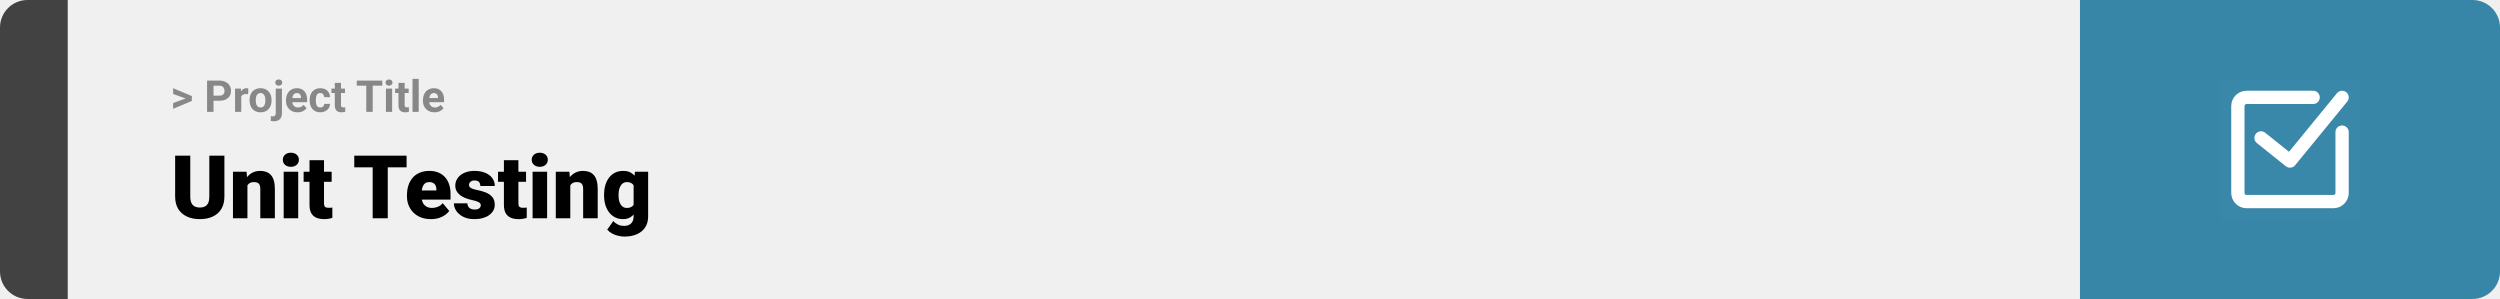
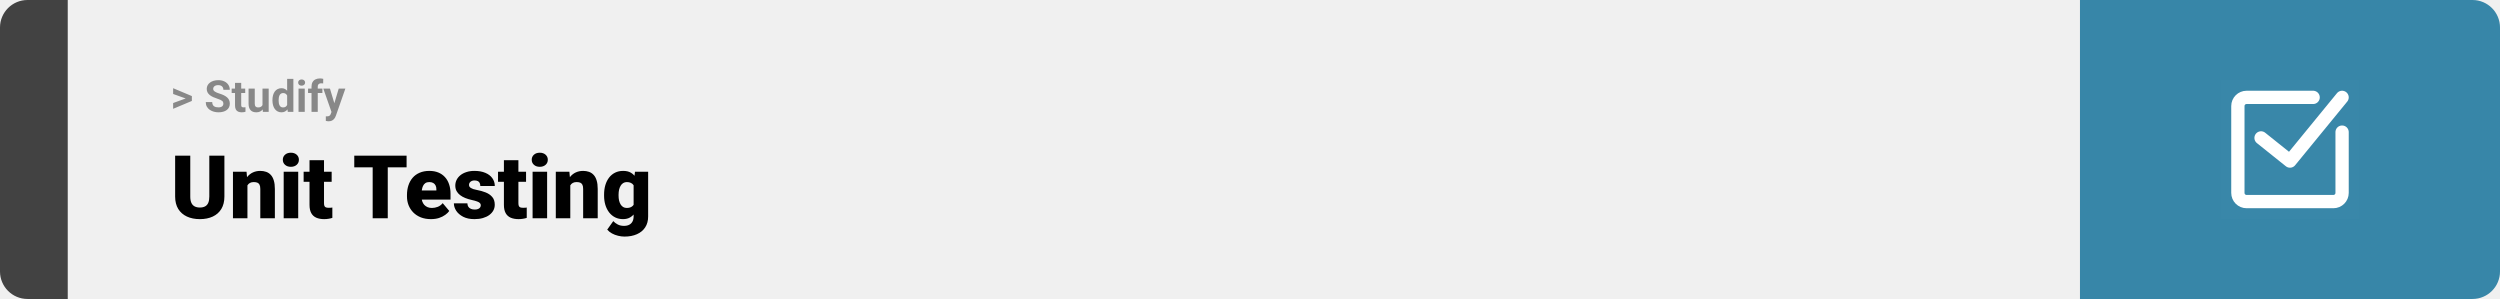
<svg xmlns="http://www.w3.org/2000/svg" width="1363" height="163" viewBox="0 0 1363 163" fill="none">
  <path d="M0 15C0 6.716 6.716 0 15 0H37V163H15C6.716 163 0 156.284 0 148V15Z" fill="#424242" />
  <rect width="1097" height="163" transform="translate(37)" fill="#F0F0F0" />
-   <path d="M101.906 53.922L94.394 51.238V48.086L104.602 52.375V54.637L101.906 53.922ZM94.394 56.172L101.918 53.43L104.602 52.785V55.035L94.394 59.324V56.172ZM119.543 54.918H115.195V52.176H119.543C120.215 52.176 120.762 52.066 121.184 51.848C121.605 51.621 121.914 51.309 122.109 50.91C122.305 50.512 122.402 50.062 122.402 49.562C122.402 49.055 122.305 48.582 122.109 48.145C121.914 47.707 121.605 47.355 121.184 47.09C120.762 46.824 120.215 46.691 119.543 46.691H116.414V61H112.898V43.938H119.543C120.879 43.938 122.023 44.18 122.977 44.664C123.938 45.141 124.672 45.801 125.18 46.645C125.688 47.488 125.941 48.453 125.941 49.539C125.941 50.641 125.688 51.594 125.18 52.398C124.672 53.203 123.938 53.824 122.977 54.262C122.023 54.699 120.879 54.918 119.543 54.918ZM131.531 51.086V61H128.156V48.32H131.332L131.531 51.086ZM135.352 48.238L135.293 51.367C135.129 51.344 134.93 51.324 134.695 51.309C134.469 51.285 134.262 51.273 134.074 51.273C133.598 51.273 133.184 51.336 132.832 51.461C132.488 51.578 132.199 51.754 131.965 51.988C131.738 52.223 131.566 52.508 131.449 52.844C131.34 53.18 131.277 53.562 131.262 53.992L130.582 53.781C130.582 52.961 130.664 52.207 130.828 51.52C130.992 50.824 131.23 50.219 131.543 49.703C131.863 49.188 132.254 48.789 132.715 48.508C133.176 48.227 133.703 48.086 134.297 48.086C134.484 48.086 134.676 48.102 134.871 48.133C135.066 48.156 135.227 48.191 135.352 48.238ZM136.055 54.789V54.543C136.055 53.613 136.188 52.758 136.453 51.977C136.719 51.188 137.105 50.504 137.613 49.926C138.121 49.348 138.746 48.898 139.488 48.578C140.23 48.25 141.082 48.086 142.043 48.086C143.004 48.086 143.859 48.25 144.609 48.578C145.359 48.898 145.988 49.348 146.496 49.926C147.012 50.504 147.402 51.188 147.668 51.977C147.934 52.758 148.066 53.613 148.066 54.543V54.789C148.066 55.711 147.934 56.566 147.668 57.355C147.402 58.137 147.012 58.82 146.496 59.406C145.988 59.984 145.363 60.434 144.621 60.754C143.879 61.074 143.027 61.234 142.066 61.234C141.105 61.234 140.25 61.074 139.5 60.754C138.758 60.434 138.129 59.984 137.613 59.406C137.105 58.82 136.719 58.137 136.453 57.355C136.188 56.566 136.055 55.711 136.055 54.789ZM139.43 54.543V54.789C139.43 55.32 139.477 55.816 139.57 56.277C139.664 56.738 139.812 57.145 140.016 57.496C140.227 57.84 140.5 58.109 140.836 58.305C141.172 58.5 141.582 58.598 142.066 58.598C142.535 58.598 142.938 58.5 143.273 58.305C143.609 58.109 143.879 57.84 144.082 57.496C144.285 57.145 144.434 56.738 144.527 56.277C144.629 55.816 144.68 55.32 144.68 54.789V54.543C144.68 54.027 144.629 53.543 144.527 53.09C144.434 52.629 144.281 52.223 144.07 51.871C143.867 51.512 143.598 51.23 143.262 51.027C142.926 50.824 142.52 50.723 142.043 50.723C141.566 50.723 141.16 50.824 140.824 51.027C140.496 51.23 140.227 51.512 140.016 51.871C139.812 52.223 139.664 52.629 139.57 53.09C139.477 53.543 139.43 54.027 139.43 54.543ZM150.328 48.32H153.715V61.762C153.715 62.699 153.543 63.492 153.199 64.141C152.855 64.789 152.359 65.281 151.711 65.617C151.062 65.953 150.277 66.121 149.355 66.121C149.066 66.121 148.785 66.106 148.512 66.074C148.23 66.043 147.941 65.992 147.645 65.922L147.656 63.332C147.844 63.363 148.027 63.387 148.207 63.402C148.379 63.426 148.555 63.438 148.734 63.438C149.086 63.438 149.379 63.379 149.613 63.262C149.848 63.145 150.023 62.961 150.141 62.711C150.266 62.469 150.328 62.152 150.328 61.762V48.32ZM150.059 45.016C150.059 44.523 150.23 44.117 150.574 43.797C150.926 43.477 151.387 43.316 151.957 43.316C152.535 43.316 152.996 43.477 153.34 43.797C153.684 44.117 153.855 44.523 153.855 45.016C153.855 45.508 153.684 45.914 153.34 46.234C152.996 46.555 152.535 46.715 151.957 46.715C151.387 46.715 150.926 46.555 150.574 46.234C150.23 45.914 150.059 45.508 150.059 45.016ZM162.234 61.234C161.25 61.234 160.367 61.078 159.586 60.766C158.805 60.445 158.141 60.004 157.594 59.441C157.055 58.879 156.641 58.227 156.352 57.484C156.062 56.734 155.918 55.938 155.918 55.094V54.625C155.918 53.664 156.055 52.785 156.328 51.988C156.602 51.191 156.992 50.5 157.5 49.914C158.016 49.328 158.641 48.879 159.375 48.566C160.109 48.246 160.938 48.086 161.859 48.086C162.758 48.086 163.555 48.234 164.25 48.531C164.945 48.828 165.527 49.25 165.996 49.797C166.473 50.344 166.832 51 167.074 51.766C167.316 52.523 167.438 53.367 167.438 54.297V55.703H157.359V53.453H164.121V53.195C164.121 52.727 164.035 52.309 163.863 51.941C163.699 51.566 163.449 51.27 163.113 51.051C162.777 50.832 162.348 50.723 161.824 50.723C161.379 50.723 160.996 50.82 160.676 51.016C160.355 51.211 160.094 51.484 159.891 51.836C159.695 52.188 159.547 52.602 159.445 53.078C159.352 53.547 159.305 54.062 159.305 54.625V55.094C159.305 55.602 159.375 56.07 159.516 56.5C159.664 56.93 159.871 57.301 160.137 57.613C160.41 57.926 160.738 58.168 161.121 58.34C161.512 58.512 161.953 58.598 162.445 58.598C163.055 58.598 163.621 58.48 164.145 58.246C164.676 58.004 165.133 57.641 165.516 57.156L167.156 58.938C166.891 59.32 166.527 59.688 166.066 60.039C165.613 60.391 165.066 60.68 164.426 60.906C163.785 61.125 163.055 61.234 162.234 61.234ZM174.598 58.598C175.012 58.598 175.379 58.52 175.699 58.363C176.02 58.199 176.27 57.973 176.449 57.684C176.637 57.387 176.734 57.039 176.742 56.641H179.918C179.91 57.531 179.672 58.324 179.203 59.02C178.734 59.707 178.105 60.25 177.316 60.648C176.527 61.039 175.645 61.234 174.668 61.234C173.684 61.234 172.824 61.07 172.09 60.742C171.363 60.414 170.758 59.961 170.273 59.383C169.789 58.797 169.426 58.117 169.184 57.344C168.941 56.562 168.82 55.727 168.82 54.836V54.496C168.82 53.598 168.941 52.762 169.184 51.988C169.426 51.207 169.789 50.527 170.273 49.949C170.758 49.363 171.363 48.906 172.09 48.578C172.816 48.25 173.668 48.086 174.645 48.086C175.684 48.086 176.594 48.285 177.375 48.684C178.164 49.082 178.781 49.652 179.227 50.395C179.68 51.129 179.91 52 179.918 53.008H176.742C176.734 52.586 176.645 52.203 176.473 51.859C176.309 51.516 176.066 51.242 175.746 51.039C175.434 50.828 175.047 50.723 174.586 50.723C174.094 50.723 173.691 50.828 173.379 51.039C173.066 51.242 172.824 51.523 172.652 51.883C172.48 52.234 172.359 52.637 172.289 53.09C172.227 53.535 172.195 54.004 172.195 54.496V54.836C172.195 55.328 172.227 55.801 172.289 56.254C172.352 56.707 172.469 57.109 172.641 57.461C172.82 57.812 173.066 58.09 173.379 58.293C173.691 58.496 174.098 58.598 174.598 58.598ZM188.086 48.32V50.711H180.703V48.32H188.086ZM182.531 45.191H185.906V57.18C185.906 57.547 185.953 57.828 186.047 58.023C186.148 58.219 186.297 58.355 186.492 58.434C186.688 58.504 186.934 58.539 187.23 58.539C187.441 58.539 187.629 58.531 187.793 58.516C187.965 58.492 188.109 58.469 188.227 58.445L188.238 60.93C187.949 61.023 187.637 61.098 187.301 61.152C186.965 61.207 186.594 61.234 186.188 61.234C185.445 61.234 184.797 61.113 184.242 60.871C183.695 60.621 183.273 60.223 182.977 59.676C182.68 59.129 182.531 58.41 182.531 57.52V45.191ZM203.191 43.938V61H199.688V43.938H203.191ZM208.441 43.938V46.691H194.52V43.938H208.441ZM213.797 48.32V61H210.41V48.32H213.797ZM210.199 45.016C210.199 44.523 210.371 44.117 210.715 43.797C211.059 43.477 211.52 43.316 212.098 43.316C212.668 43.316 213.125 43.477 213.469 43.797C213.82 44.117 213.996 44.523 213.996 45.016C213.996 45.508 213.82 45.914 213.469 46.234C213.125 46.555 212.668 46.715 212.098 46.715C211.52 46.715 211.059 46.555 210.715 46.234C210.371 45.914 210.199 45.508 210.199 45.016ZM222.797 48.32V50.711H215.414V48.32H222.797ZM217.242 45.191H220.617V57.18C220.617 57.547 220.664 57.828 220.758 58.023C220.859 58.219 221.008 58.355 221.203 58.434C221.398 58.504 221.645 58.539 221.941 58.539C222.152 58.539 222.34 58.531 222.504 58.516C222.676 58.492 222.82 58.469 222.938 58.445L222.949 60.93C222.66 61.023 222.348 61.098 222.012 61.152C221.676 61.207 221.305 61.234 220.898 61.234C220.156 61.234 219.508 61.113 218.953 60.871C218.406 60.621 217.984 60.223 217.688 59.676C217.391 59.129 217.242 58.41 217.242 57.52V45.191ZM228.281 43V61H224.895V43H228.281ZM236.906 61.234C235.922 61.234 235.039 61.078 234.258 60.766C233.477 60.445 232.812 60.004 232.266 59.441C231.727 58.879 231.312 58.227 231.023 57.484C230.734 56.734 230.59 55.938 230.59 55.094V54.625C230.59 53.664 230.727 52.785 231 51.988C231.273 51.191 231.664 50.5 232.172 49.914C232.688 49.328 233.312 48.879 234.047 48.566C234.781 48.246 235.609 48.086 236.531 48.086C237.43 48.086 238.227 48.234 238.922 48.531C239.617 48.828 240.199 49.25 240.668 49.797C241.145 50.344 241.504 51 241.746 51.766C241.988 52.523 242.109 53.367 242.109 54.297V55.703H232.031V53.453H238.793V53.195C238.793 52.727 238.707 52.309 238.535 51.941C238.371 51.566 238.121 51.27 237.785 51.051C237.449 50.832 237.02 50.723 236.496 50.723C236.051 50.723 235.668 50.82 235.348 51.016C235.027 51.211 234.766 51.484 234.562 51.836C234.367 52.188 234.219 52.602 234.117 53.078C234.023 53.547 233.977 54.062 233.977 54.625V55.094C233.977 55.602 234.047 56.07 234.188 56.5C234.336 56.93 234.543 57.301 234.809 57.613C235.082 57.926 235.41 58.168 235.793 58.34C236.184 58.512 236.625 58.598 237.117 58.598C237.727 58.598 238.293 58.48 238.816 58.246C239.348 58.004 239.805 57.641 240.188 57.156L241.828 58.938C241.562 59.32 241.199 59.688 240.738 60.039C240.285 60.391 239.738 60.68 239.098 60.906C238.457 61.125 237.727 61.234 236.906 61.234Z" fill="#888888" />
+   <path d="M101.906 53.922L94.394 51.238V48.086L104.602 52.375V54.637L101.906 53.922ZM94.394 56.172L101.918 53.43L104.602 52.785V55.035L94.394 59.324V56.172ZM121.781 56.535C121.781 56.23 121.734 55.957 121.641 55.715C121.555 55.465 121.391 55.238 121.148 55.035C120.906 54.824 120.566 54.617 120.129 54.414C119.691 54.211 119.125 54 118.43 53.781C117.656 53.531 116.922 53.25 116.227 52.938C115.539 52.625 114.93 52.262 114.398 51.848C113.875 51.426 113.461 50.938 113.156 50.383C112.859 49.828 112.711 49.184 112.711 48.449C112.711 47.738 112.867 47.094 113.18 46.516C113.492 45.93 113.93 45.43 114.492 45.016C115.055 44.594 115.719 44.27 116.484 44.043C117.258 43.816 118.105 43.703 119.027 43.703C120.285 43.703 121.383 43.93 122.32 44.383C123.258 44.836 123.984 45.457 124.5 46.246C125.023 47.035 125.285 47.938 125.285 48.953H121.793C121.793 48.453 121.688 48.016 121.477 47.641C121.273 47.258 120.961 46.957 120.539 46.738C120.125 46.52 119.602 46.41 118.969 46.41C118.359 46.41 117.852 46.504 117.445 46.691C117.039 46.871 116.734 47.117 116.531 47.43C116.328 47.734 116.227 48.078 116.227 48.461C116.227 48.75 116.297 49.012 116.438 49.246C116.586 49.48 116.805 49.699 117.094 49.902C117.383 50.105 117.738 50.297 118.16 50.477C118.582 50.656 119.07 50.832 119.625 51.004C120.555 51.285 121.371 51.602 122.074 51.953C122.785 52.305 123.379 52.699 123.855 53.137C124.332 53.574 124.691 54.07 124.934 54.625C125.176 55.18 125.297 55.809 125.297 56.512C125.297 57.254 125.152 57.918 124.863 58.504C124.574 59.09 124.156 59.586 123.609 59.992C123.062 60.398 122.41 60.707 121.652 60.918C120.895 61.129 120.047 61.234 119.109 61.234C118.266 61.234 117.434 61.125 116.613 60.906C115.793 60.68 115.047 60.34 114.375 59.887C113.711 59.434 113.18 58.855 112.781 58.152C112.383 57.449 112.184 56.617 112.184 55.656H115.711C115.711 56.188 115.793 56.637 115.957 57.004C116.121 57.371 116.352 57.668 116.648 57.895C116.953 58.121 117.312 58.285 117.727 58.387C118.148 58.488 118.609 58.539 119.109 58.539C119.719 58.539 120.219 58.453 120.609 58.281C121.008 58.109 121.301 57.871 121.488 57.566C121.684 57.262 121.781 56.918 121.781 56.535ZM133.688 48.32V50.711H126.305V48.32H133.688ZM128.133 45.191H131.508V57.18C131.508 57.547 131.555 57.828 131.648 58.023C131.75 58.219 131.898 58.355 132.094 58.434C132.289 58.504 132.535 58.539 132.832 58.539C133.043 58.539 133.23 58.531 133.395 58.516C133.566 58.492 133.711 58.469 133.828 58.445L133.84 60.93C133.551 61.023 133.238 61.098 132.902 61.152C132.566 61.207 132.195 61.234 131.789 61.234C131.047 61.234 130.398 61.113 129.844 60.871C129.297 60.621 128.875 60.223 128.578 59.676C128.281 59.129 128.133 58.41 128.133 57.52V45.191ZM143.109 57.965V48.32H146.484V61H143.309L143.109 57.965ZM143.484 55.363L144.48 55.34C144.48 56.184 144.383 56.969 144.188 57.695C143.992 58.414 143.699 59.039 143.309 59.57C142.918 60.094 142.426 60.504 141.832 60.801C141.238 61.09 140.539 61.234 139.734 61.234C139.117 61.234 138.547 61.148 138.023 60.977C137.508 60.797 137.062 60.52 136.688 60.145C136.32 59.762 136.031 59.273 135.82 58.68C135.617 58.078 135.516 57.355 135.516 56.512V48.32H138.891V56.535C138.891 56.91 138.934 57.227 139.02 57.484C139.113 57.742 139.242 57.953 139.406 58.117C139.57 58.281 139.762 58.398 139.98 58.469C140.207 58.539 140.457 58.574 140.73 58.574C141.426 58.574 141.973 58.434 142.371 58.152C142.777 57.871 143.062 57.488 143.227 57.004C143.398 56.512 143.484 55.965 143.484 55.363ZM156.551 58.234V43H159.949V61H156.891L156.551 58.234ZM148.535 54.812V54.566C148.535 53.598 148.645 52.719 148.863 51.93C149.082 51.133 149.402 50.449 149.824 49.879C150.246 49.309 150.766 48.867 151.383 48.555C152 48.242 152.703 48.086 153.492 48.086C154.234 48.086 154.883 48.242 155.438 48.555C156 48.867 156.477 49.312 156.867 49.891C157.266 50.461 157.586 51.137 157.828 51.918C158.07 52.691 158.246 53.539 158.355 54.461V55C158.246 55.883 158.07 56.703 157.828 57.461C157.586 58.219 157.266 58.883 156.867 59.453C156.477 60.016 156 60.453 155.438 60.766C154.875 61.078 154.219 61.234 153.469 61.234C152.68 61.234 151.977 61.074 151.359 60.754C150.75 60.434 150.234 59.984 149.812 59.406C149.398 58.828 149.082 58.148 148.863 57.367C148.645 56.586 148.535 55.734 148.535 54.812ZM151.91 54.566V54.812C151.91 55.336 151.949 55.824 152.027 56.277C152.113 56.73 152.25 57.133 152.438 57.484C152.633 57.828 152.883 58.098 153.188 58.293C153.5 58.48 153.879 58.574 154.324 58.574C154.902 58.574 155.379 58.445 155.754 58.188C156.129 57.922 156.414 57.559 156.609 57.098C156.812 56.637 156.93 56.105 156.961 55.504V53.969C156.938 53.477 156.867 53.035 156.75 52.645C156.641 52.246 156.477 51.906 156.258 51.625C156.047 51.344 155.781 51.125 155.461 50.969C155.148 50.812 154.777 50.734 154.348 50.734C153.91 50.734 153.535 50.836 153.223 51.039C152.91 51.234 152.656 51.504 152.461 51.848C152.273 52.191 152.133 52.598 152.039 53.066C151.953 53.527 151.91 54.027 151.91 54.566ZM166.148 48.32V61H162.762V48.32H166.148ZM162.551 45.016C162.551 44.523 162.723 44.117 163.066 43.797C163.41 43.477 163.871 43.316 164.449 43.316C165.02 43.316 165.477 43.477 165.82 43.797C166.172 44.117 166.348 44.523 166.348 45.016C166.348 45.508 166.172 45.914 165.82 46.234C165.477 46.555 165.02 46.715 164.449 46.715C163.871 46.715 163.41 46.555 163.066 46.234C162.723 45.914 162.551 45.508 162.551 45.016ZM173.238 61H169.84V47.195C169.84 46.234 170.027 45.426 170.402 44.77C170.785 44.105 171.32 43.605 172.008 43.27C172.703 42.926 173.527 42.754 174.48 42.754C174.793 42.754 175.094 42.777 175.383 42.824C175.672 42.863 175.953 42.914 176.227 42.977L176.191 45.52C176.043 45.48 175.887 45.453 175.723 45.438C175.559 45.422 175.367 45.414 175.148 45.414C174.742 45.414 174.395 45.484 174.105 45.625C173.824 45.758 173.609 45.957 173.461 46.223C173.312 46.488 173.238 46.812 173.238 47.195V61ZM175.77 48.32V50.711H167.953V48.32H175.77ZM181.301 59.57L184.664 48.32H188.285L183.188 62.91C183.078 63.23 182.93 63.574 182.742 63.941C182.562 64.309 182.316 64.656 182.004 64.984C181.699 65.32 181.312 65.594 180.844 65.805C180.383 66.016 179.816 66.121 179.145 66.121C178.824 66.121 178.562 66.102 178.359 66.062C178.156 66.023 177.914 65.969 177.633 65.898V63.426C177.719 63.426 177.809 63.426 177.902 63.426C177.996 63.434 178.086 63.438 178.172 63.438C178.617 63.438 178.98 63.387 179.262 63.285C179.543 63.184 179.77 63.027 179.941 62.816C180.113 62.613 180.25 62.348 180.352 62.02L181.301 59.57ZM179.895 48.32L182.648 57.508L183.129 61.082L180.832 61.328L176.273 48.32H179.895Z" fill="#888888" />
  <path d="M114.117 84.875H122.344V107.164C122.344 109.82 121.789 112.07 120.68 113.914C119.57 115.742 118.016 117.125 116.016 118.062C114.016 119 111.664 119.469 108.961 119.469C106.289 119.469 103.938 119 101.906 118.062C99.891 117.125 98.312 115.742 97.172 113.914C96.047 112.07 95.484 109.82 95.484 107.164V84.875H103.734V107.164C103.734 108.57 103.938 109.719 104.344 110.609C104.75 111.484 105.344 112.125 106.125 112.531C106.906 112.938 107.852 113.141 108.961 113.141C110.086 113.141 111.031 112.938 111.797 112.531C112.562 112.125 113.141 111.484 113.531 110.609C113.922 109.719 114.117 108.57 114.117 107.164V84.875ZM134.906 99.055V119H127.008V93.641H134.414L134.906 99.055ZM133.969 105.453L132.117 105.5C132.117 103.562 132.352 101.836 132.82 100.32C133.289 98.789 133.953 97.492 134.812 96.43C135.672 95.367 136.695 94.562 137.883 94.016C139.086 93.453 140.422 93.172 141.891 93.172C143.062 93.172 144.133 93.344 145.102 93.688C146.086 94.031 146.93 94.586 147.633 95.352C148.352 96.117 148.898 97.133 149.273 98.398C149.664 99.648 149.859 101.195 149.859 103.039V119H141.914V103.016C141.914 102 141.773 101.227 141.492 100.695C141.211 100.148 140.805 99.773 140.273 99.57C139.742 99.367 139.094 99.266 138.328 99.266C137.516 99.266 136.828 99.422 136.266 99.734C135.703 100.047 135.25 100.484 134.906 101.047C134.578 101.594 134.336 102.242 134.18 102.992C134.039 103.742 133.969 104.562 133.969 105.453ZM162.586 93.641V119H154.664V93.641H162.586ZM154.195 87.102C154.195 85.977 154.602 85.055 155.414 84.336C156.227 83.617 157.281 83.258 158.578 83.258C159.875 83.258 160.93 83.617 161.742 84.336C162.555 85.055 162.961 85.977 162.961 87.102C162.961 88.227 162.555 89.148 161.742 89.867C160.93 90.586 159.875 90.945 158.578 90.945C157.281 90.945 156.227 90.586 155.414 89.867C154.602 89.148 154.195 88.227 154.195 87.102ZM180.82 93.641V99.125H165.539V93.641H180.82ZM168.75 87.336H176.648V110.727C176.648 111.398 176.727 111.922 176.883 112.297C177.039 112.656 177.305 112.914 177.68 113.07C178.07 113.211 178.586 113.281 179.227 113.281C179.68 113.281 180.055 113.273 180.352 113.258C180.648 113.227 180.93 113.188 181.195 113.141V118.789C180.523 119.008 179.82 119.172 179.086 119.281C178.352 119.406 177.57 119.469 176.742 119.469C175.055 119.469 173.609 119.203 172.406 118.672C171.219 118.141 170.312 117.305 169.688 116.164C169.062 115.023 168.75 113.539 168.75 111.711V87.336ZM211.406 84.875V119H203.18V84.875H211.406ZM221.672 84.875V91.227H193.148V84.875H221.672ZM234.961 119.469C232.898 119.469 231.055 119.148 229.43 118.508C227.805 117.852 226.43 116.953 225.305 115.812C224.195 114.672 223.344 113.359 222.75 111.875C222.172 110.391 221.883 108.82 221.883 107.164V106.273C221.883 104.414 222.141 102.695 222.656 101.117C223.172 99.523 223.938 98.133 224.953 96.945C225.969 95.758 227.242 94.836 228.773 94.18C230.305 93.508 232.086 93.172 234.117 93.172C235.914 93.172 237.523 93.461 238.945 94.039C240.367 94.617 241.57 95.445 242.555 96.523C243.555 97.602 244.312 98.906 244.828 100.438C245.359 101.969 245.625 103.688 245.625 105.594V108.805H224.906V103.859H237.914V103.25C237.93 102.406 237.781 101.688 237.469 101.094C237.172 100.5 236.734 100.047 236.156 99.734C235.578 99.422 234.875 99.266 234.047 99.266C233.188 99.266 232.477 99.453 231.914 99.828C231.367 100.203 230.938 100.719 230.625 101.375C230.328 102.016 230.117 102.758 229.992 103.602C229.867 104.445 229.805 105.336 229.805 106.273V107.164C229.805 108.102 229.93 108.953 230.18 109.719C230.445 110.484 230.82 111.141 231.305 111.688C231.805 112.219 232.398 112.633 233.086 112.93C233.789 113.227 234.586 113.375 235.477 113.375C236.555 113.375 237.617 113.172 238.664 112.766C239.711 112.359 240.609 111.688 241.359 110.75L244.945 115.016C244.43 115.75 243.695 116.461 242.742 117.148C241.805 117.836 240.68 118.398 239.367 118.836C238.055 119.258 236.586 119.469 234.961 119.469ZM262.125 111.875C262.125 111.438 261.977 111.062 261.68 110.75C261.398 110.422 260.898 110.125 260.18 109.859C259.461 109.578 258.453 109.297 257.156 109.016C255.922 108.75 254.758 108.398 253.664 107.961C252.586 107.523 251.641 106.992 250.828 106.367C250.016 105.742 249.375 105 248.906 104.141C248.453 103.281 248.227 102.297 248.227 101.188C248.227 100.109 248.453 99.094 248.906 98.141C249.375 97.172 250.055 96.32 250.945 95.586C251.852 94.836 252.953 94.25 254.25 93.828C255.547 93.391 257.023 93.172 258.68 93.172C260.961 93.172 262.93 93.523 264.586 94.227C266.242 94.914 267.516 95.883 268.406 97.133C269.312 98.367 269.766 99.797 269.766 101.422H261.867C261.867 100.781 261.758 100.234 261.539 99.781C261.336 99.328 261 98.984 260.531 98.75C260.062 98.5 259.438 98.375 258.656 98.375C258.109 98.375 257.609 98.477 257.156 98.68C256.719 98.883 256.367 99.164 256.102 99.523C255.836 99.883 255.703 100.305 255.703 100.789C255.703 101.133 255.781 101.445 255.938 101.727C256.109 101.992 256.367 102.242 256.711 102.477C257.055 102.695 257.492 102.898 258.023 103.086C258.555 103.258 259.195 103.414 259.945 103.555C261.648 103.867 263.242 104.312 264.727 104.891C266.211 105.469 267.414 106.289 268.336 107.352C269.273 108.414 269.742 109.844 269.742 111.641C269.742 112.766 269.484 113.805 268.969 114.758C268.453 115.695 267.711 116.523 266.742 117.242C265.773 117.945 264.609 118.492 263.25 118.883C261.891 119.273 260.359 119.469 258.656 119.469C256.234 119.469 254.188 119.039 252.516 118.18C250.844 117.305 249.578 116.211 248.719 114.898C247.875 113.57 247.453 112.227 247.453 110.867H254.812C254.844 111.648 255.031 112.289 255.375 112.789C255.734 113.289 256.211 113.656 256.805 113.891C257.398 114.125 258.086 114.242 258.867 114.242C259.586 114.242 260.18 114.141 260.648 113.938C261.133 113.734 261.5 113.461 261.75 113.117C262 112.758 262.125 112.344 262.125 111.875ZM286.805 93.641V99.125H271.523V93.641H286.805ZM274.734 87.336H282.633V110.727C282.633 111.398 282.711 111.922 282.867 112.297C283.023 112.656 283.289 112.914 283.664 113.07C284.055 113.211 284.57 113.281 285.211 113.281C285.664 113.281 286.039 113.273 286.336 113.258C286.633 113.227 286.914 113.188 287.18 113.141V118.789C286.508 119.008 285.805 119.172 285.07 119.281C284.336 119.406 283.555 119.469 282.727 119.469C281.039 119.469 279.594 119.203 278.391 118.672C277.203 118.141 276.297 117.305 275.672 116.164C275.047 115.023 274.734 113.539 274.734 111.711V87.336ZM298.289 93.641V119H290.367V93.641H298.289ZM289.898 87.102C289.898 85.977 290.305 85.055 291.117 84.336C291.93 83.617 292.984 83.258 294.281 83.258C295.578 83.258 296.633 83.617 297.445 84.336C298.258 85.055 298.664 85.977 298.664 87.102C298.664 88.227 298.258 89.148 297.445 89.867C296.633 90.586 295.578 90.945 294.281 90.945C292.984 90.945 291.93 90.586 291.117 89.867C290.305 89.148 289.898 88.227 289.898 87.102ZM310.922 99.055V119H303.023V93.641H310.43L310.922 99.055ZM309.984 105.453L308.133 105.5C308.133 103.562 308.367 101.836 308.836 100.32C309.305 98.789 309.969 97.492 310.828 96.43C311.688 95.367 312.711 94.562 313.898 94.016C315.102 93.453 316.438 93.172 317.906 93.172C319.078 93.172 320.148 93.344 321.117 93.688C322.102 94.031 322.945 94.586 323.648 95.352C324.367 96.117 324.914 97.133 325.289 98.398C325.68 99.648 325.875 101.195 325.875 103.039V119H317.93V103.016C317.93 102 317.789 101.227 317.508 100.695C317.227 100.148 316.82 99.773 316.289 99.57C315.758 99.367 315.109 99.266 314.344 99.266C313.531 99.266 312.844 99.422 312.281 99.734C311.719 100.047 311.266 100.484 310.922 101.047C310.594 101.594 310.352 102.242 310.195 102.992C310.055 103.742 309.984 104.562 309.984 105.453ZM346.195 93.641H353.367V118.016C353.367 120.359 352.828 122.344 351.75 123.969C350.672 125.609 349.164 126.852 347.227 127.695C345.305 128.555 343.055 128.984 340.477 128.984C339.336 128.984 338.172 128.836 336.984 128.539C335.797 128.258 334.688 127.836 333.656 127.273C332.625 126.711 331.758 126.016 331.055 125.188L334.359 120.547C335 121.266 335.805 121.875 336.773 122.375C337.742 122.891 338.883 123.148 340.195 123.148C341.336 123.148 342.289 122.945 343.055 122.539C343.836 122.133 344.43 121.539 344.836 120.758C345.242 119.992 345.445 119.062 345.445 117.969V99.641L346.195 93.641ZM329.344 106.625V106.133C329.344 104.211 329.578 102.461 330.047 100.883C330.531 99.289 331.219 97.922 332.109 96.781C333.016 95.625 334.109 94.734 335.391 94.109C336.672 93.484 338.117 93.172 339.727 93.172C341.461 93.172 342.883 93.508 343.992 94.18C345.117 94.836 346.016 95.758 346.688 96.945C347.375 98.133 347.906 99.523 348.281 101.117C348.672 102.695 349 104.398 349.266 106.227V106.812C349 108.531 348.633 110.156 348.164 111.688C347.711 113.203 347.117 114.547 346.383 115.719C345.648 116.891 344.727 117.812 343.617 118.484C342.523 119.141 341.211 119.469 339.68 119.469C338.086 119.469 336.648 119.148 335.367 118.508C334.102 117.867 333.016 116.969 332.109 115.812C331.219 114.656 330.531 113.297 330.047 111.734C329.578 110.172 329.344 108.469 329.344 106.625ZM337.242 106.133V106.625C337.242 107.578 337.328 108.461 337.5 109.273C337.688 110.086 337.969 110.805 338.344 111.43C338.719 112.039 339.18 112.516 339.727 112.859C340.289 113.203 340.945 113.375 341.695 113.375C342.836 113.375 343.758 113.133 344.461 112.648C345.164 112.164 345.672 111.477 345.984 110.586C346.297 109.695 346.43 108.648 346.383 107.445V105.594C346.414 104.562 346.344 103.656 346.172 102.875C346 102.078 345.727 101.414 345.352 100.883C344.992 100.352 344.508 99.953 343.898 99.688C343.305 99.406 342.586 99.266 341.742 99.266C341.008 99.266 340.359 99.438 339.797 99.781C339.234 100.125 338.766 100.609 338.391 101.234C338.016 101.844 337.727 102.57 337.523 103.414C337.336 104.242 337.242 105.148 337.242 106.133Z" fill="black" />
  <path d="M1134 0H1348C1356.28 0 1363 6.716 1363 15V148C1363 156.284 1356.28 163 1348 163H1134V0Z" fill="#3786A8" />
  <path d="M1210.62 43.625H1286.38V119.375H1210.62V43.625Z" fill="white" fill-opacity="0.01" />
  <path d="M1276.91 72.031V105.172C1276.91 107.787 1274.79 109.906 1272.17 109.906H1224.83C1222.21 109.906 1220.09 107.787 1220.09 105.172V57.828C1220.09 55.213 1222.21 53.094 1224.83 53.094H1261.12" stroke="white" stroke-width="7.24" stroke-linecap="round" stroke-linejoin="round" />
  <path d="M1232.72 75.188L1248.5 87.812L1276.91 53.094" stroke="white" stroke-width="7.24" stroke-linecap="round" stroke-linejoin="round" />
</svg>
